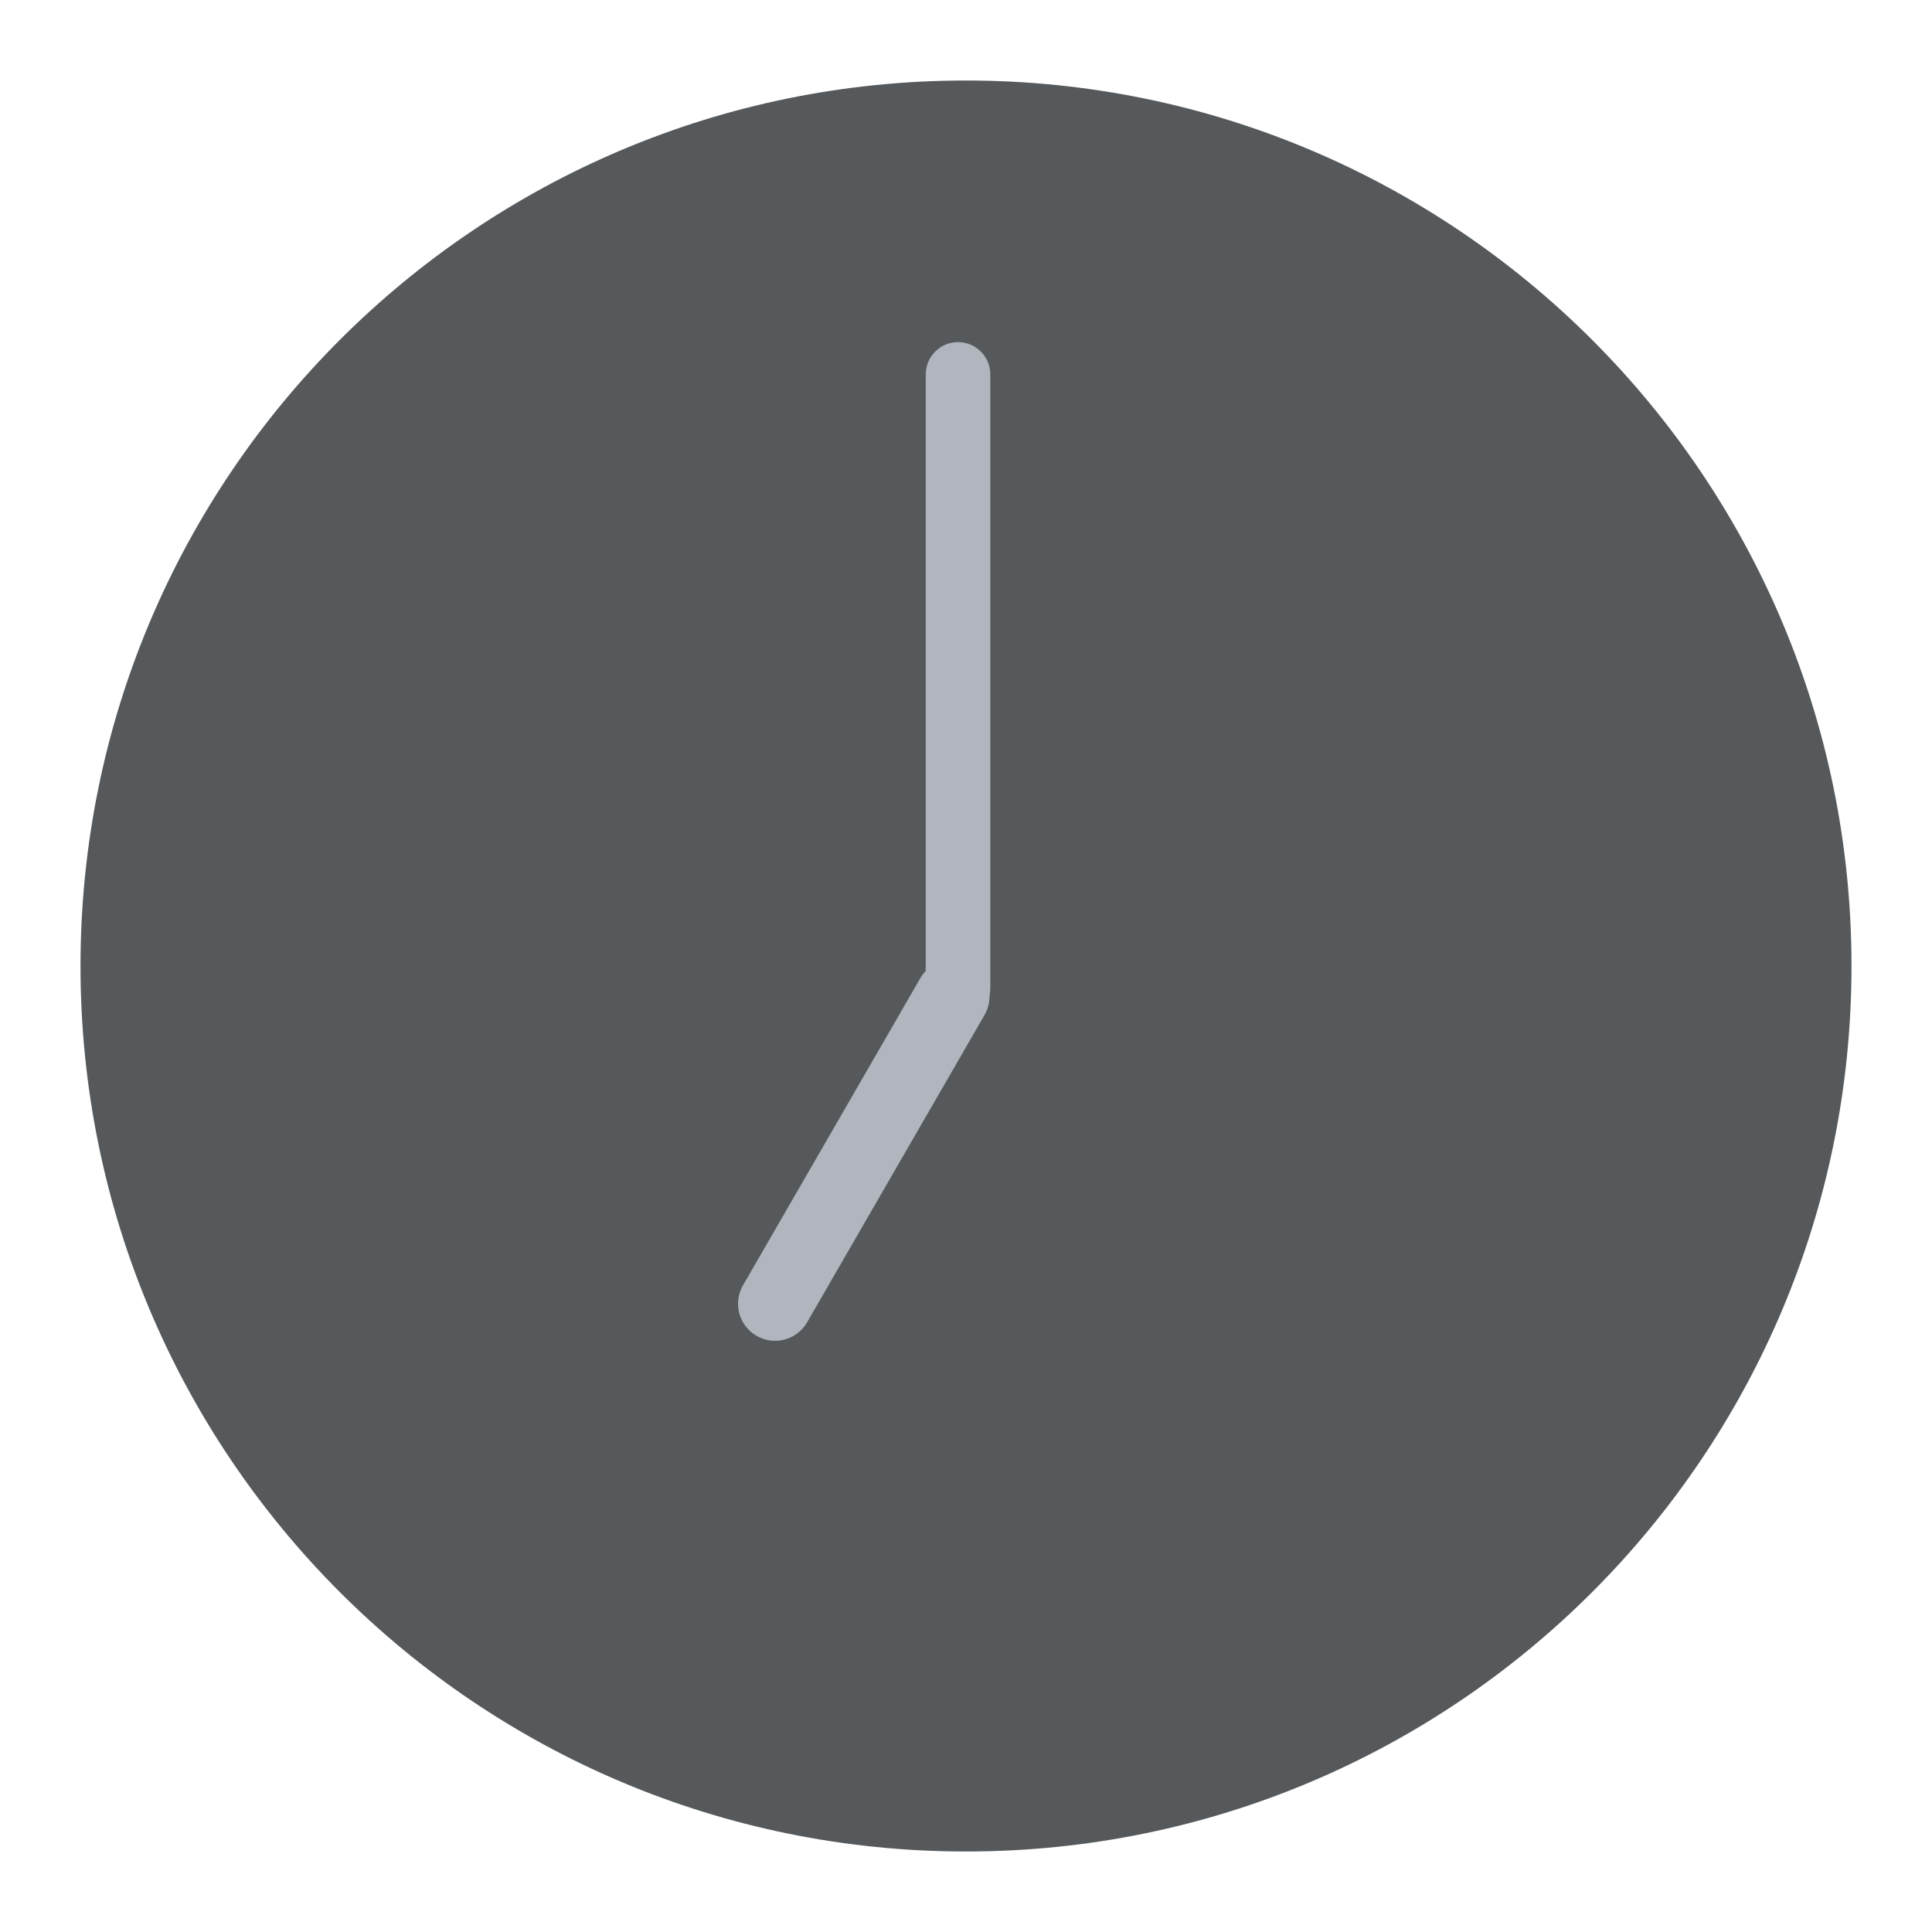
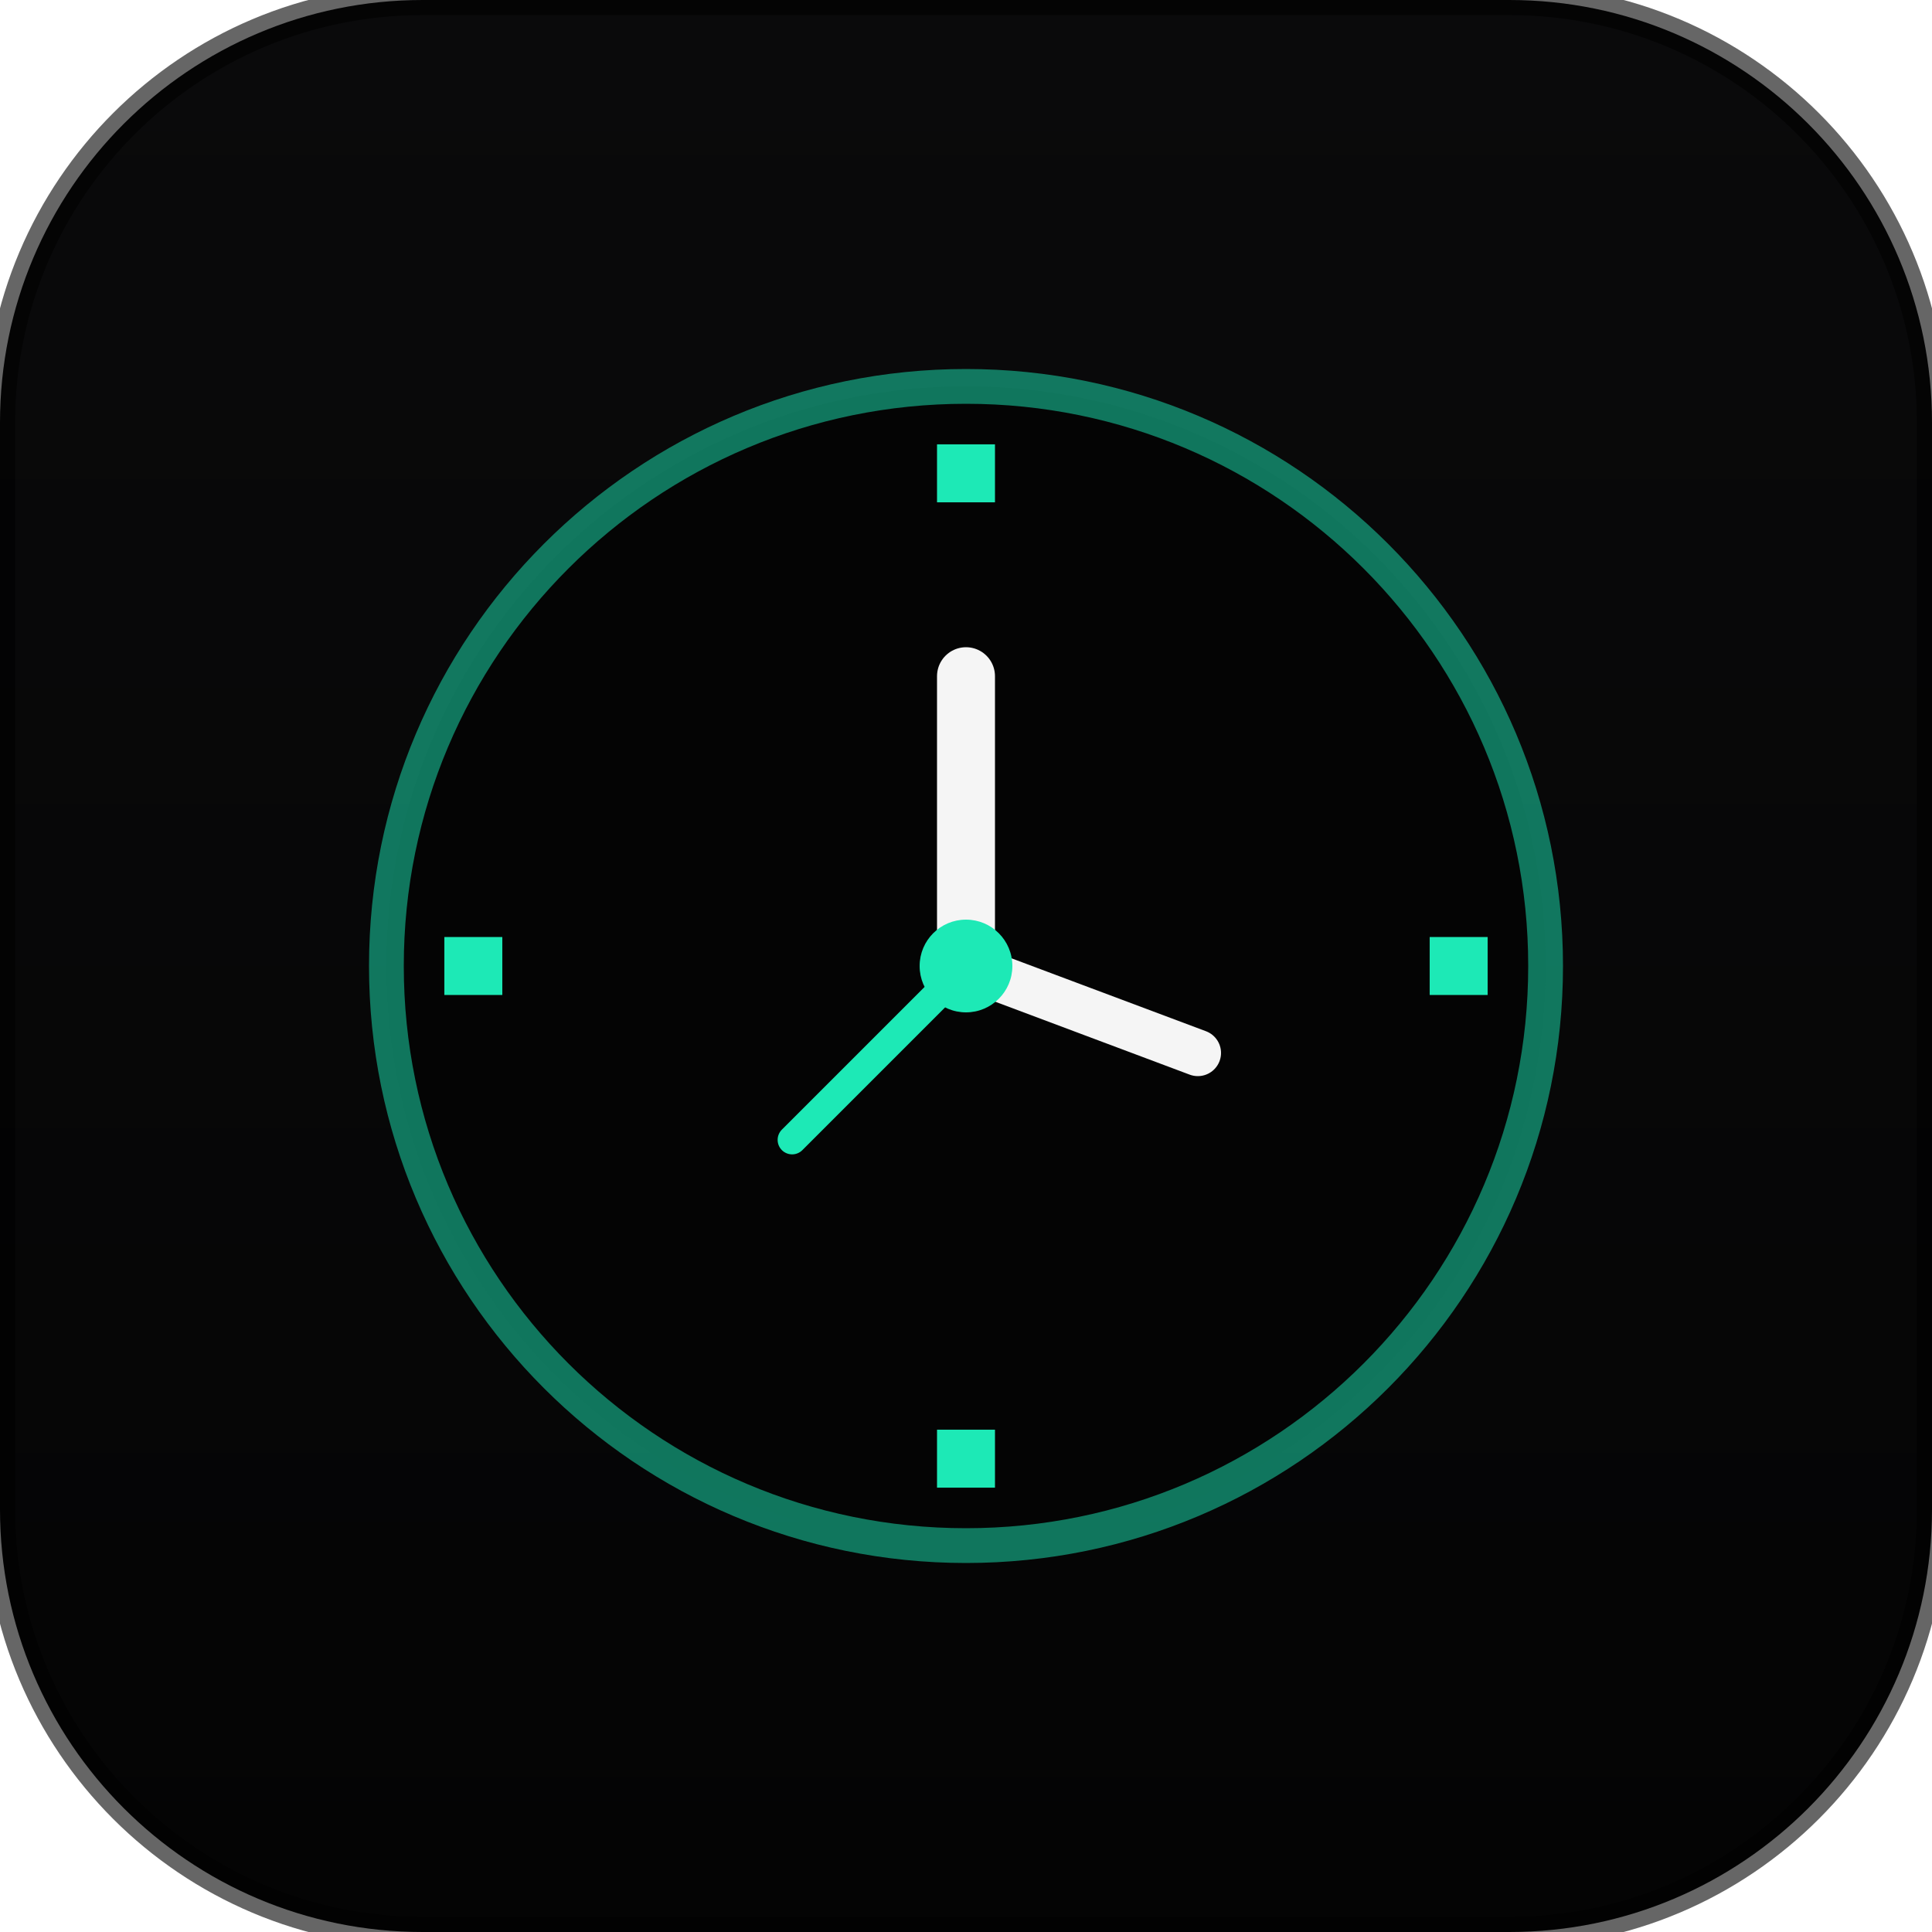
- <svg xmlns="http://www.w3.org/2000/svg" width="192" height="192" fill="none">
-   <path fill="#56595B" fill-rule="evenodd" d="M96 184c48.601 0 88-39.399 88-88S144.601 8 96 8 8 47.399 8 96s39.399 88 88 88Z" clip-rule="evenodd" />
-   <path fill="#B1B5BD" fill-rule="evenodd" d="M92 37.207a3.207 3.207 0 1 1 6.415 0v60.941a3.208 3.208 0 1 1-6.415 0v-60.94Z" clip-rule="evenodd" />
-   <rect width="42.627" height="7.356" fill="#B1B5BD" rx="3.678" transform="matrix(-.5 .86603 .86603 .5 93.314 94)" />
+ <svg xmlns="http://www.w3.org/2000/svg" viewBox="0 0 64 64">
+   <defs>
+     <linearGradient id="bg" x1="0" y1="0" x2="0" y2="1">
+       <stop offset="0" stop-color="#0a0a0b" />
+       <stop offset="1" stop-color="#040404" />
+     </linearGradient>
+   </defs>
+   <rect width="64" height="64" rx="14" fill="url(#bg)" />
+   <rect width="64" height="64" rx="14" fill="none" stroke="rgba(0,0,0,0.6)" stroke-width="1" />
+   <g transform="translate(8.96 8.96) scale(1.92)">
+     <circle cx="12" cy="12" r="10" fill="#040404" stroke="rgba(29,233,182,0.5)" stroke-width="0.6" />
+     <line x1="12" y1="3" x2="12" y2="4" stroke="#1de9b6" stroke-width="1" />
+     <line x1="21" y1="12" x2="20" y2="12" stroke="#1de9b6" stroke-width="1" />
+     <line x1="12" y1="21" x2="12" y2="20" stroke="#1de9b6" stroke-width="1" />
+     <line x1="3" y1="12" x2="4" y2="12" stroke="#1de9b6" stroke-width="1" />
+     <line x1="12" y1="12" x2="12" y2="7" stroke="#f5f5f5" stroke-width="1" stroke-linecap="round" />
+     <line x1="12" y1="12" x2="16" y2="13.5" stroke="#f5f5f5" stroke-width="0.8" stroke-linecap="round" />
+     <line x1="12" y1="12" x2="9" y2="15" stroke="#1de9b6" stroke-width="0.5" stroke-linecap="round" />
+     <circle cx="12" cy="12" r="0.8" fill="#1de9b6" />
+   </g>
</svg>
